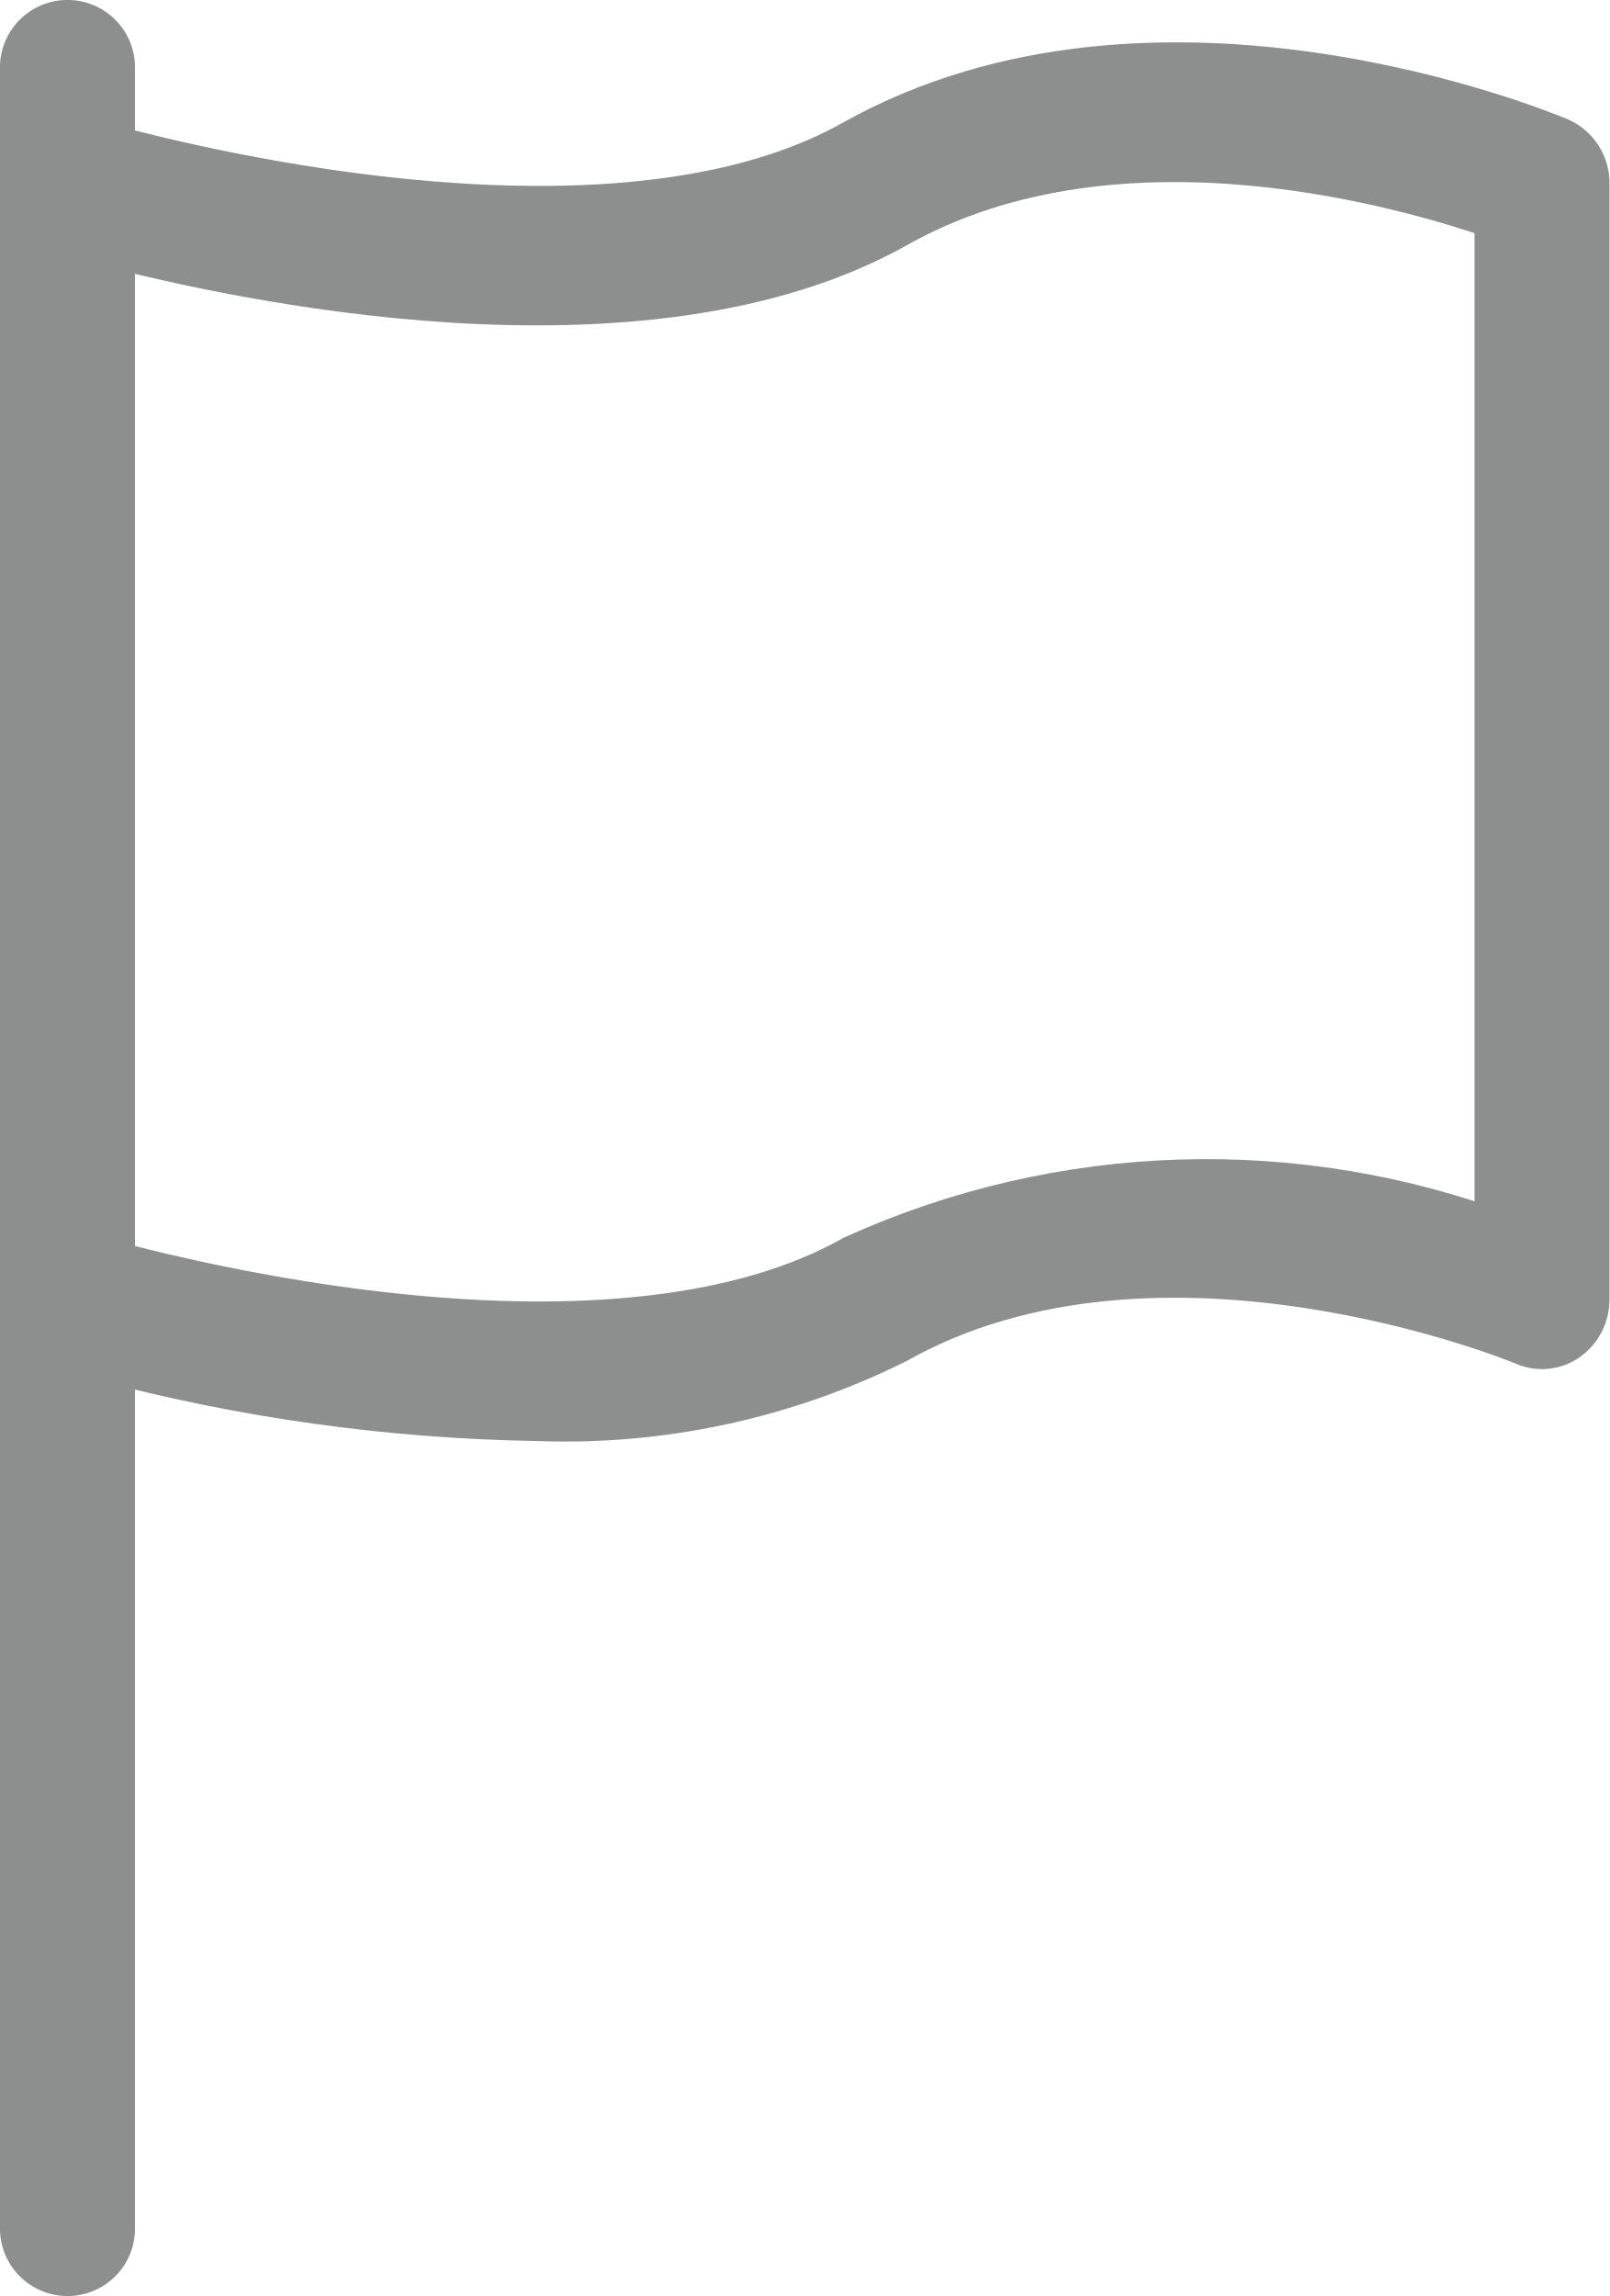
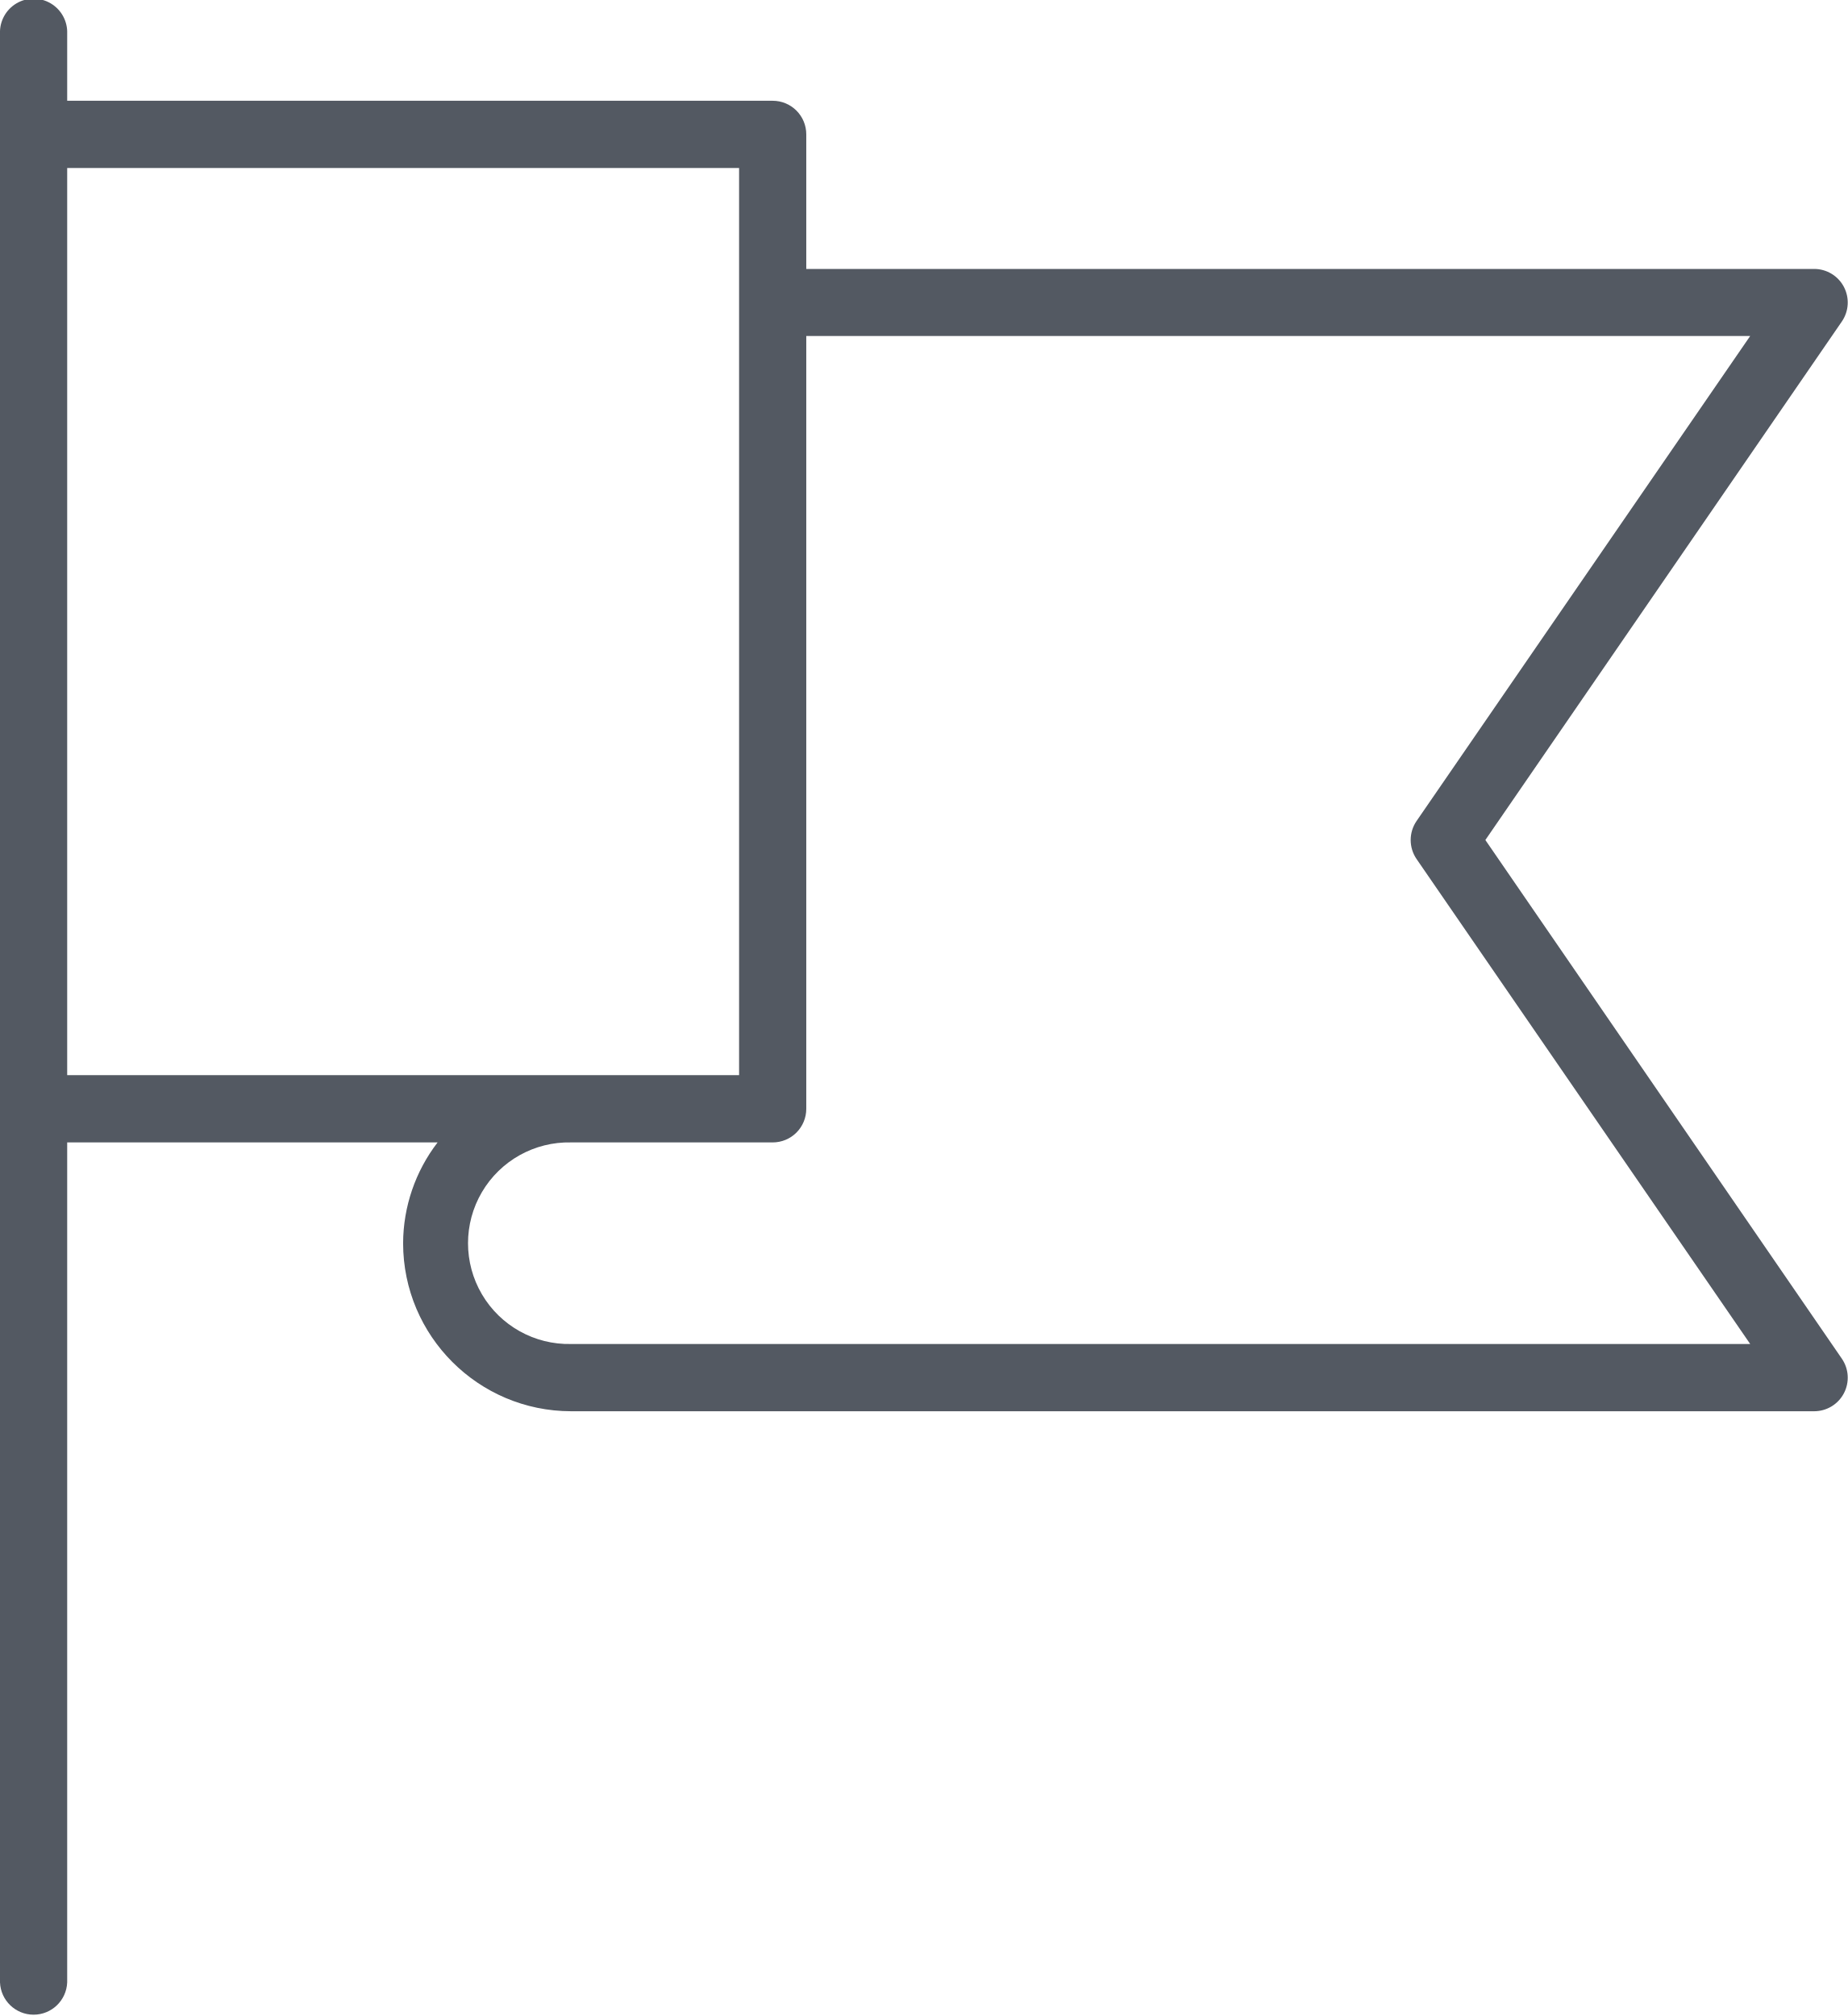
- <svg xmlns="http://www.w3.org/2000/svg" width="12.412" height="17.705" viewBox="0 0 12.412 17.705">
-   <path id="flag" d="M19.742.9C19.617.849,16.666-.374,14.37.915c-1.819,1.023-5.013.255-5.829.034V.287A.271.271,0,1,0,8,.287v.86s0,.007,0,.011,0,.006,0,.01v15.75a.271.271,0,1,0,.541,0V10.144a13.855,13.855,0,0,0,3.348.468,5.652,5.652,0,0,0,2.735-.588c2.072-1.164,4.888,0,4.916.013a.256.256,0,0,0,.252-.029.291.291,0,0,0,.119-.237v-8.6A.287.287,0,0,0,19.742.9ZM19.37,9.366a6.5,6.5,0,0,0-5,.151c-1.819,1.023-5.011.256-5.829.034V1.541c1.043.276,4.164.959,6.083-.12,1.778-1,4.1-.282,4.746-.052Z" transform="translate(-7.75 0.25)" fill="#8d8e8e" stroke="#8d8e8e" stroke-width="0.5" />
+ <svg xmlns="http://www.w3.org/2000/svg" width="36" height="39.273" viewBox="0 0 36 39.273">
+   <path id="flag" d="M31.44,16.364l6.945-10.1a.654.654,0,0,0-.539-1.025H18.209V2.618a.654.654,0,0,0-.655-.655H3.809V.655A.655.655,0,1,0,2.5.655V38.618a.655.655,0,0,0,1.309,0V22.255h7.217a3.239,3.239,0,0,0-.672,1.964,3.276,3.276,0,0,0,3.273,3.273H37.846a.654.654,0,0,0,.539-1.025ZM3.809,3.273H16.9V20.945H3.809Zm9.818,22.909a1.964,1.964,0,1,1,0-3.927h3.927a.654.654,0,0,0,.655-.655V6.545H36.6l-6.5,9.448a.656.656,0,0,0,0,.742l6.5,9.447Z" transform="translate(-2.5)" fill="#535962" />
</svg>
